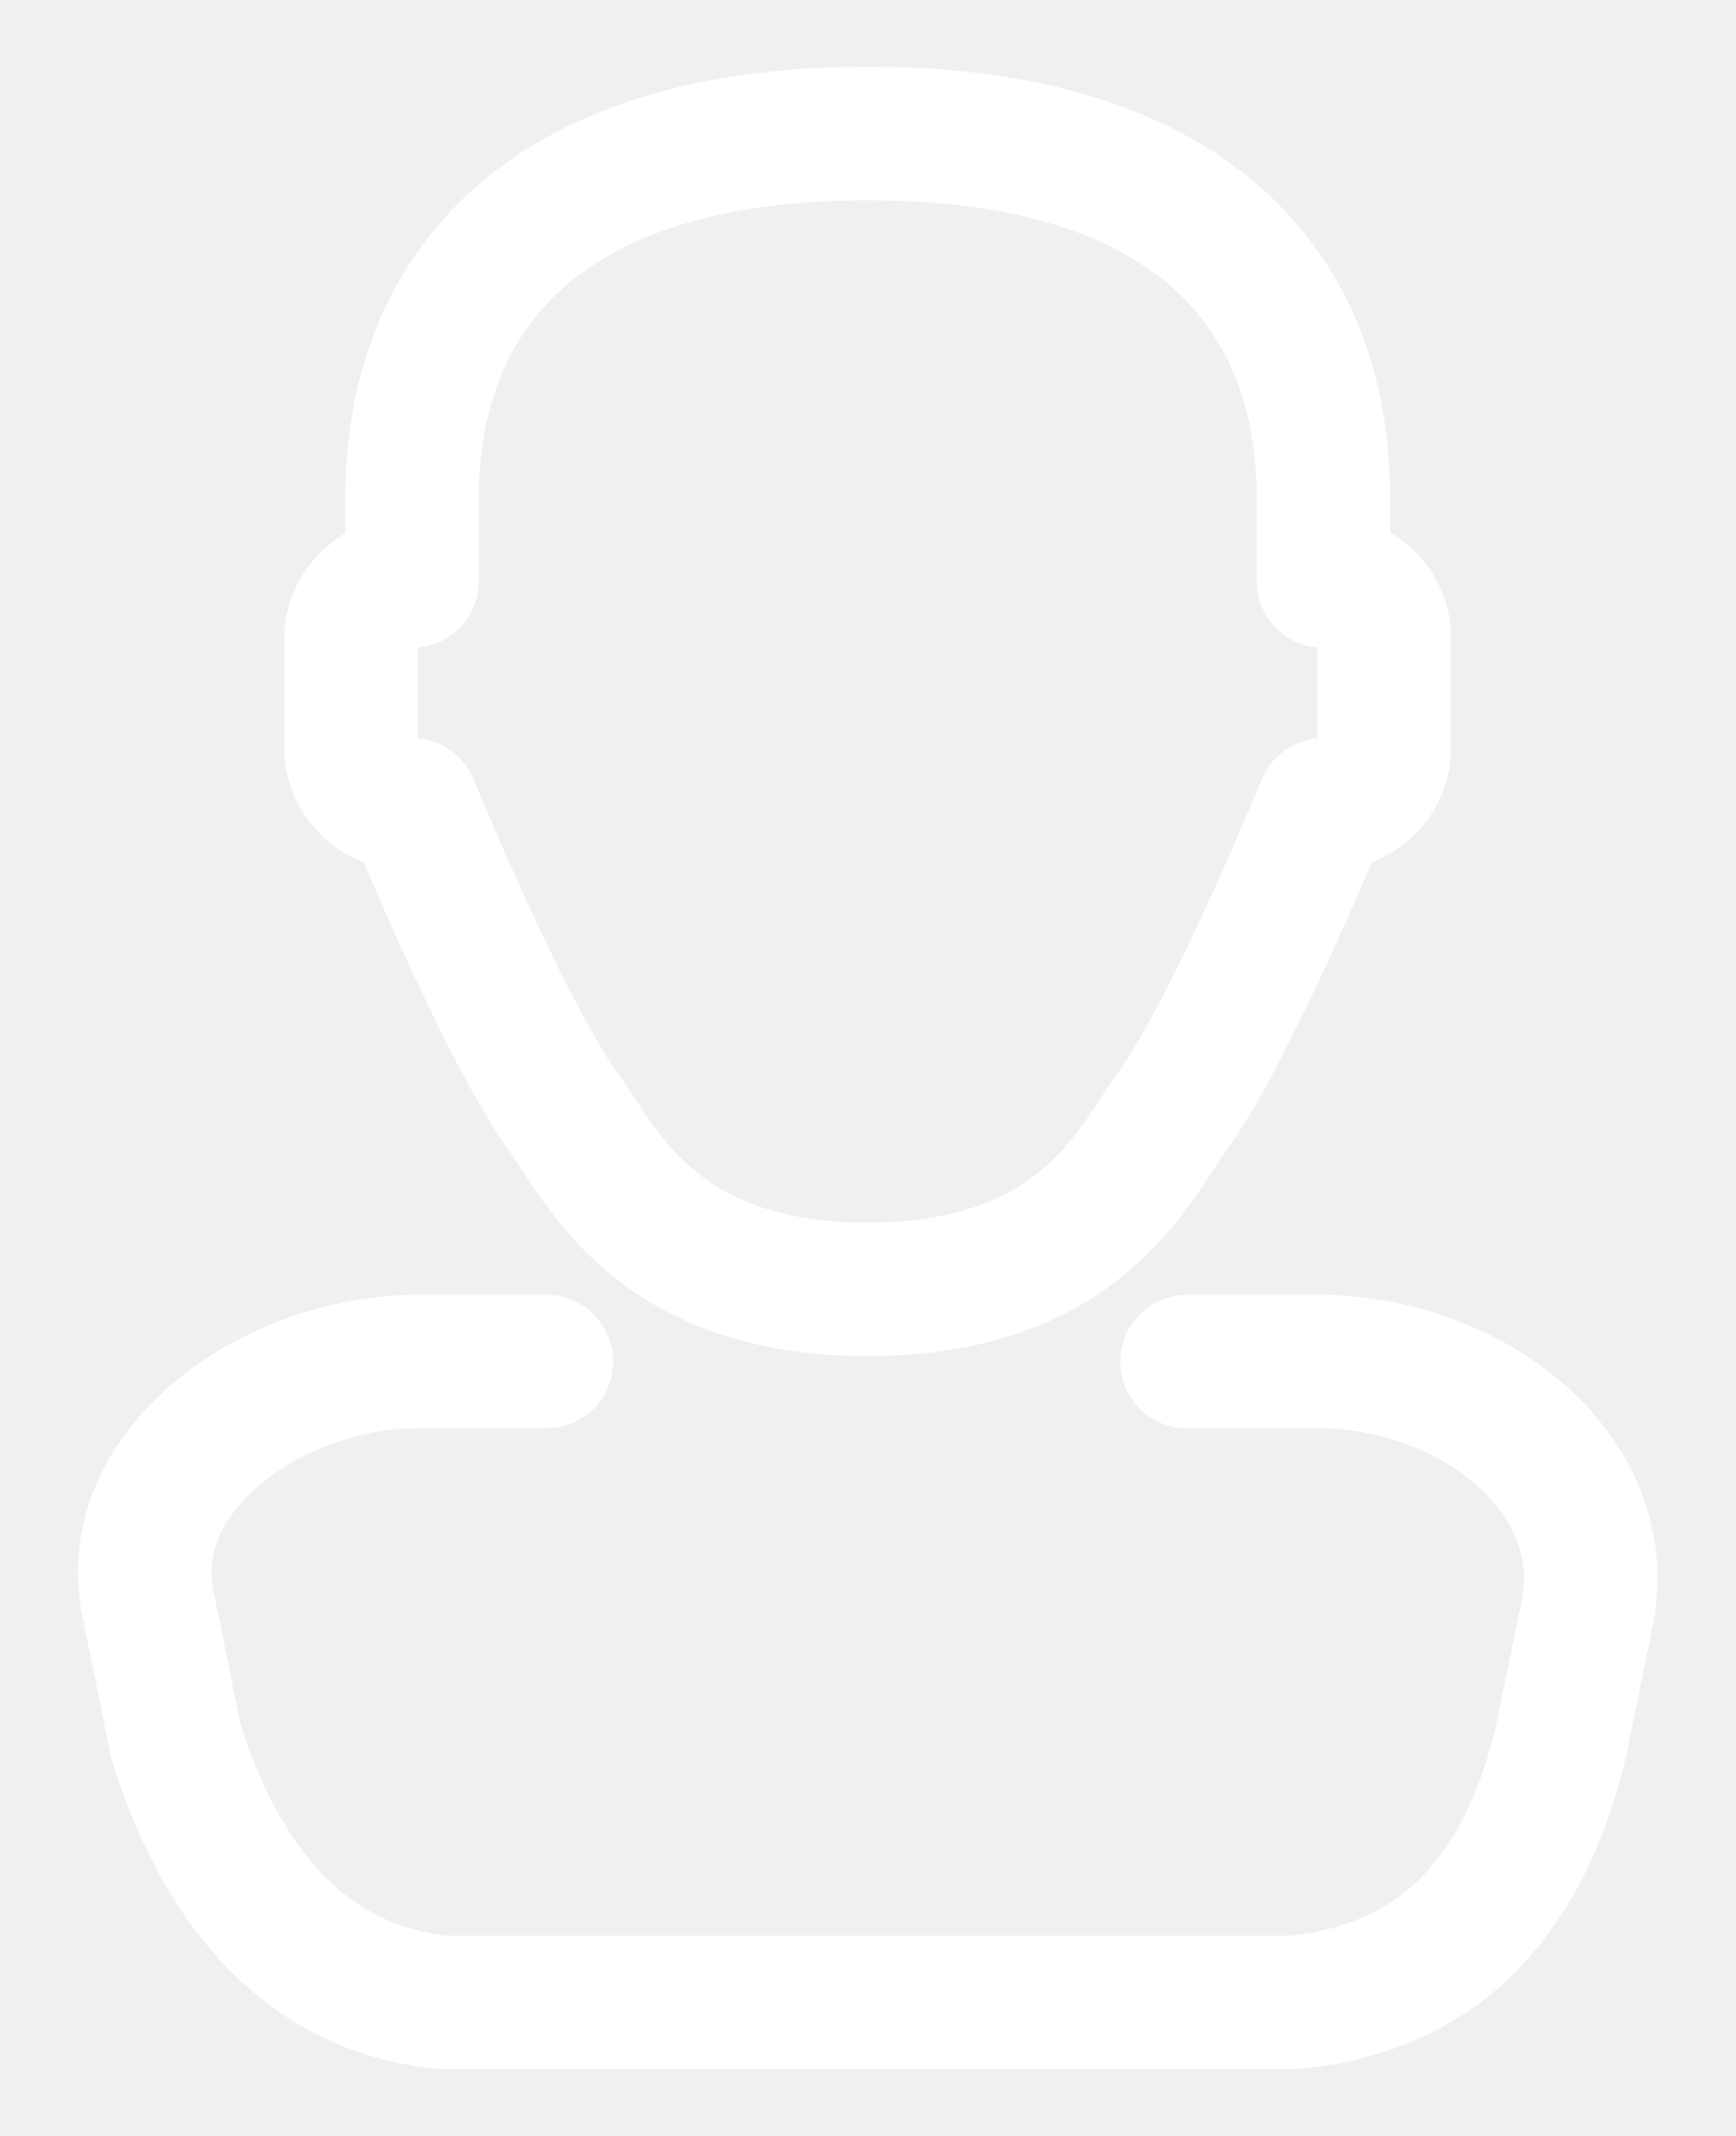
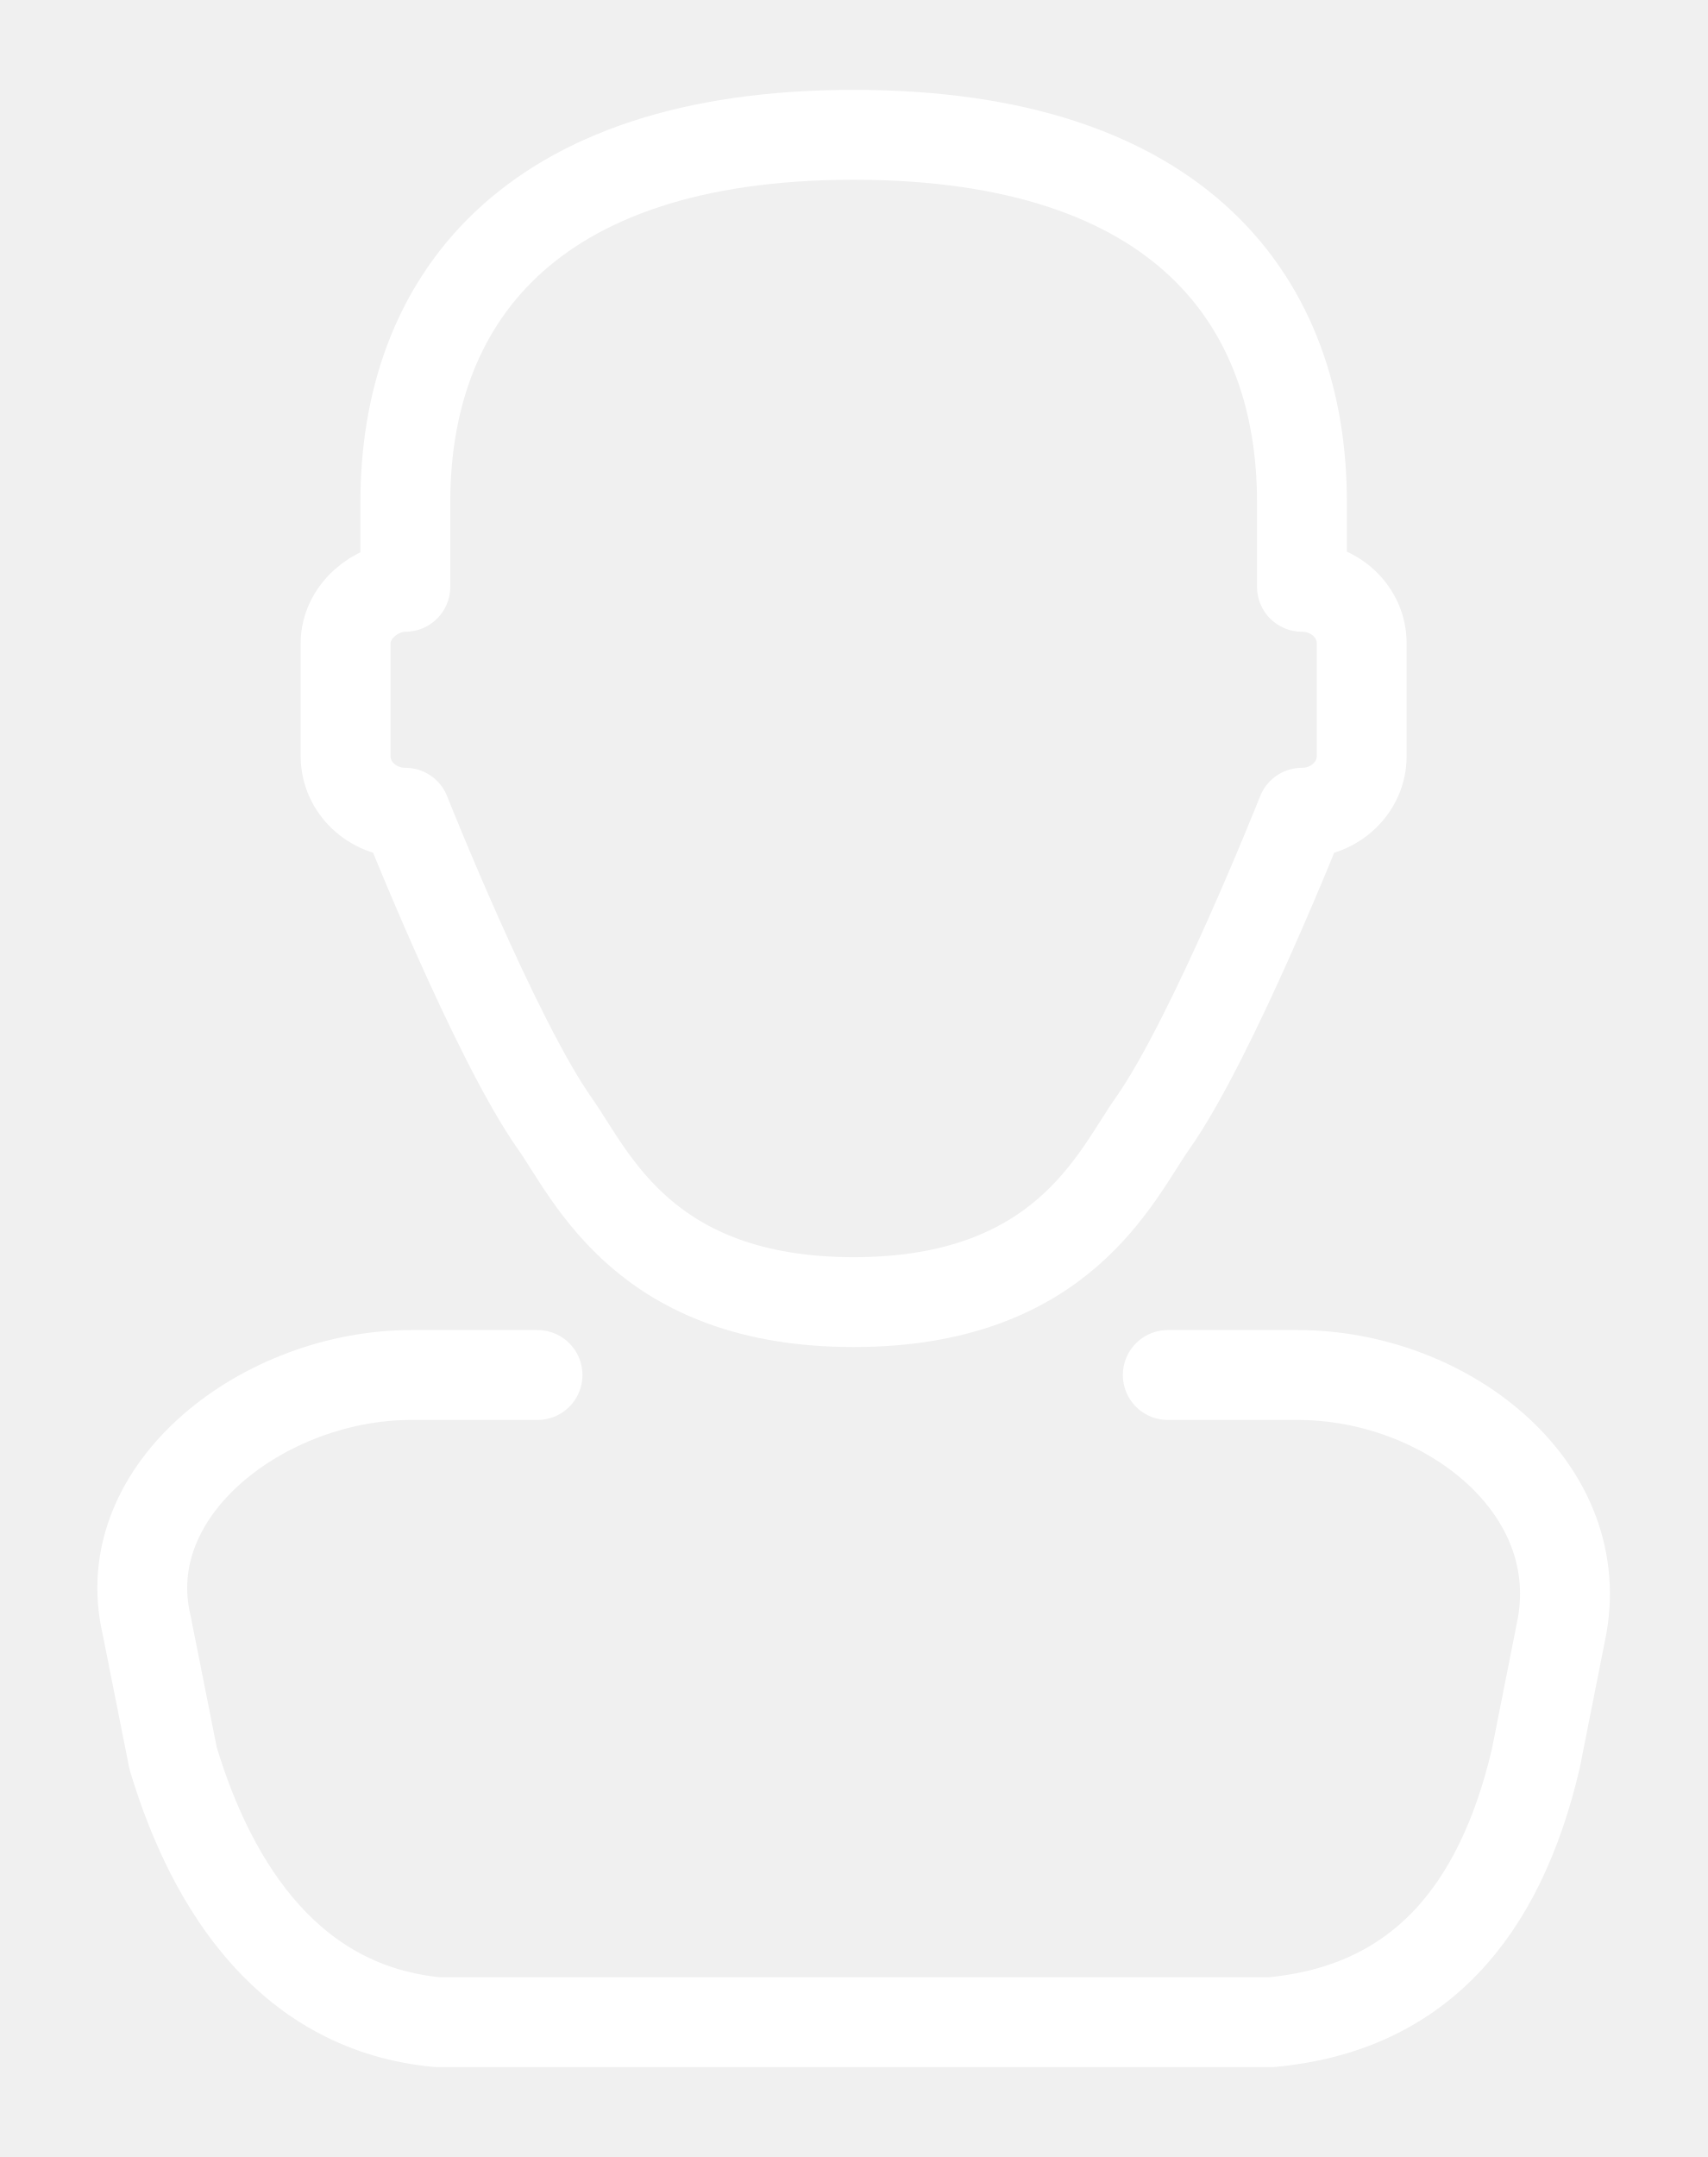
- <svg xmlns="http://www.w3.org/2000/svg" width="13" height="16" viewBox="0 0 13 16" fill="none">
-   <path d="M8.892 10.199H9.881C10.994 10.199 12.081 11.011 11.896 12.055L11.694 13.044C11.418 14.196 10.792 14.899 9.679 15H3.334C2.221 14.899 1.621 14.022 1.318 13.044L1.117 12.055C0.872 11.042 2.019 10.199 3.132 10.199H4.093M3.087 4.352C2.859 4.352 2.631 4.54 2.631 4.772V5.61C2.631 5.841 2.835 6.029 3.087 6.029C3.087 6.029 3.769 7.705 4.224 8.334C4.506 8.723 4.907 9.658 6.5 9.658C8.093 9.658 8.494 8.723 8.776 8.334C9.231 7.705 9.914 6.029 9.914 6.029C10.165 6.029 10.369 5.841 10.369 5.61V4.772C10.369 4.54 10.165 4.352 9.914 4.352V3.724C9.914 2.257 9.013 1 6.5 1C3.997 1 3.087 2.257 3.087 3.724V4.352Z" stroke="white" stroke-miterlimit="10" stroke-linecap="round" stroke-linejoin="round" />
+ <svg xmlns="http://www.w3.org/2000/svg" width="19" height="24" viewBox="0 0 19 24" fill="none">
+   <path d="M12.996 15.299H14.441C16.067 15.299 17.657 16.516 17.386 18.082L17.092 19.566C16.687 21.294 15.773 22.349 14.147 22.5H4.872C3.246 22.349 2.369 21.033 1.927 19.566L1.632 18.082C1.274 16.563 2.951 15.299 4.577 15.299H5.982M4.511 6.529C4.178 6.529 3.846 6.81 3.846 7.157V8.414C3.846 8.761 4.144 9.043 4.511 9.043C4.511 9.043 5.509 11.557 6.174 12.5C6.586 13.085 7.172 14.488 9.5 14.488C11.828 14.488 12.414 13.085 12.826 12.5C13.492 11.557 14.489 9.043 14.489 9.043C14.856 9.043 15.154 8.761 15.154 8.414V7.157C15.154 6.81 14.856 6.529 14.489 6.529V5.586C14.489 3.386 13.172 1.5 9.5 1.5C5.841 1.5 4.511 3.385 4.511 5.586V6.529Z" stroke="white" stroke-miterlimit="10" stroke-linecap="round" stroke-linejoin="round" />
</svg>
